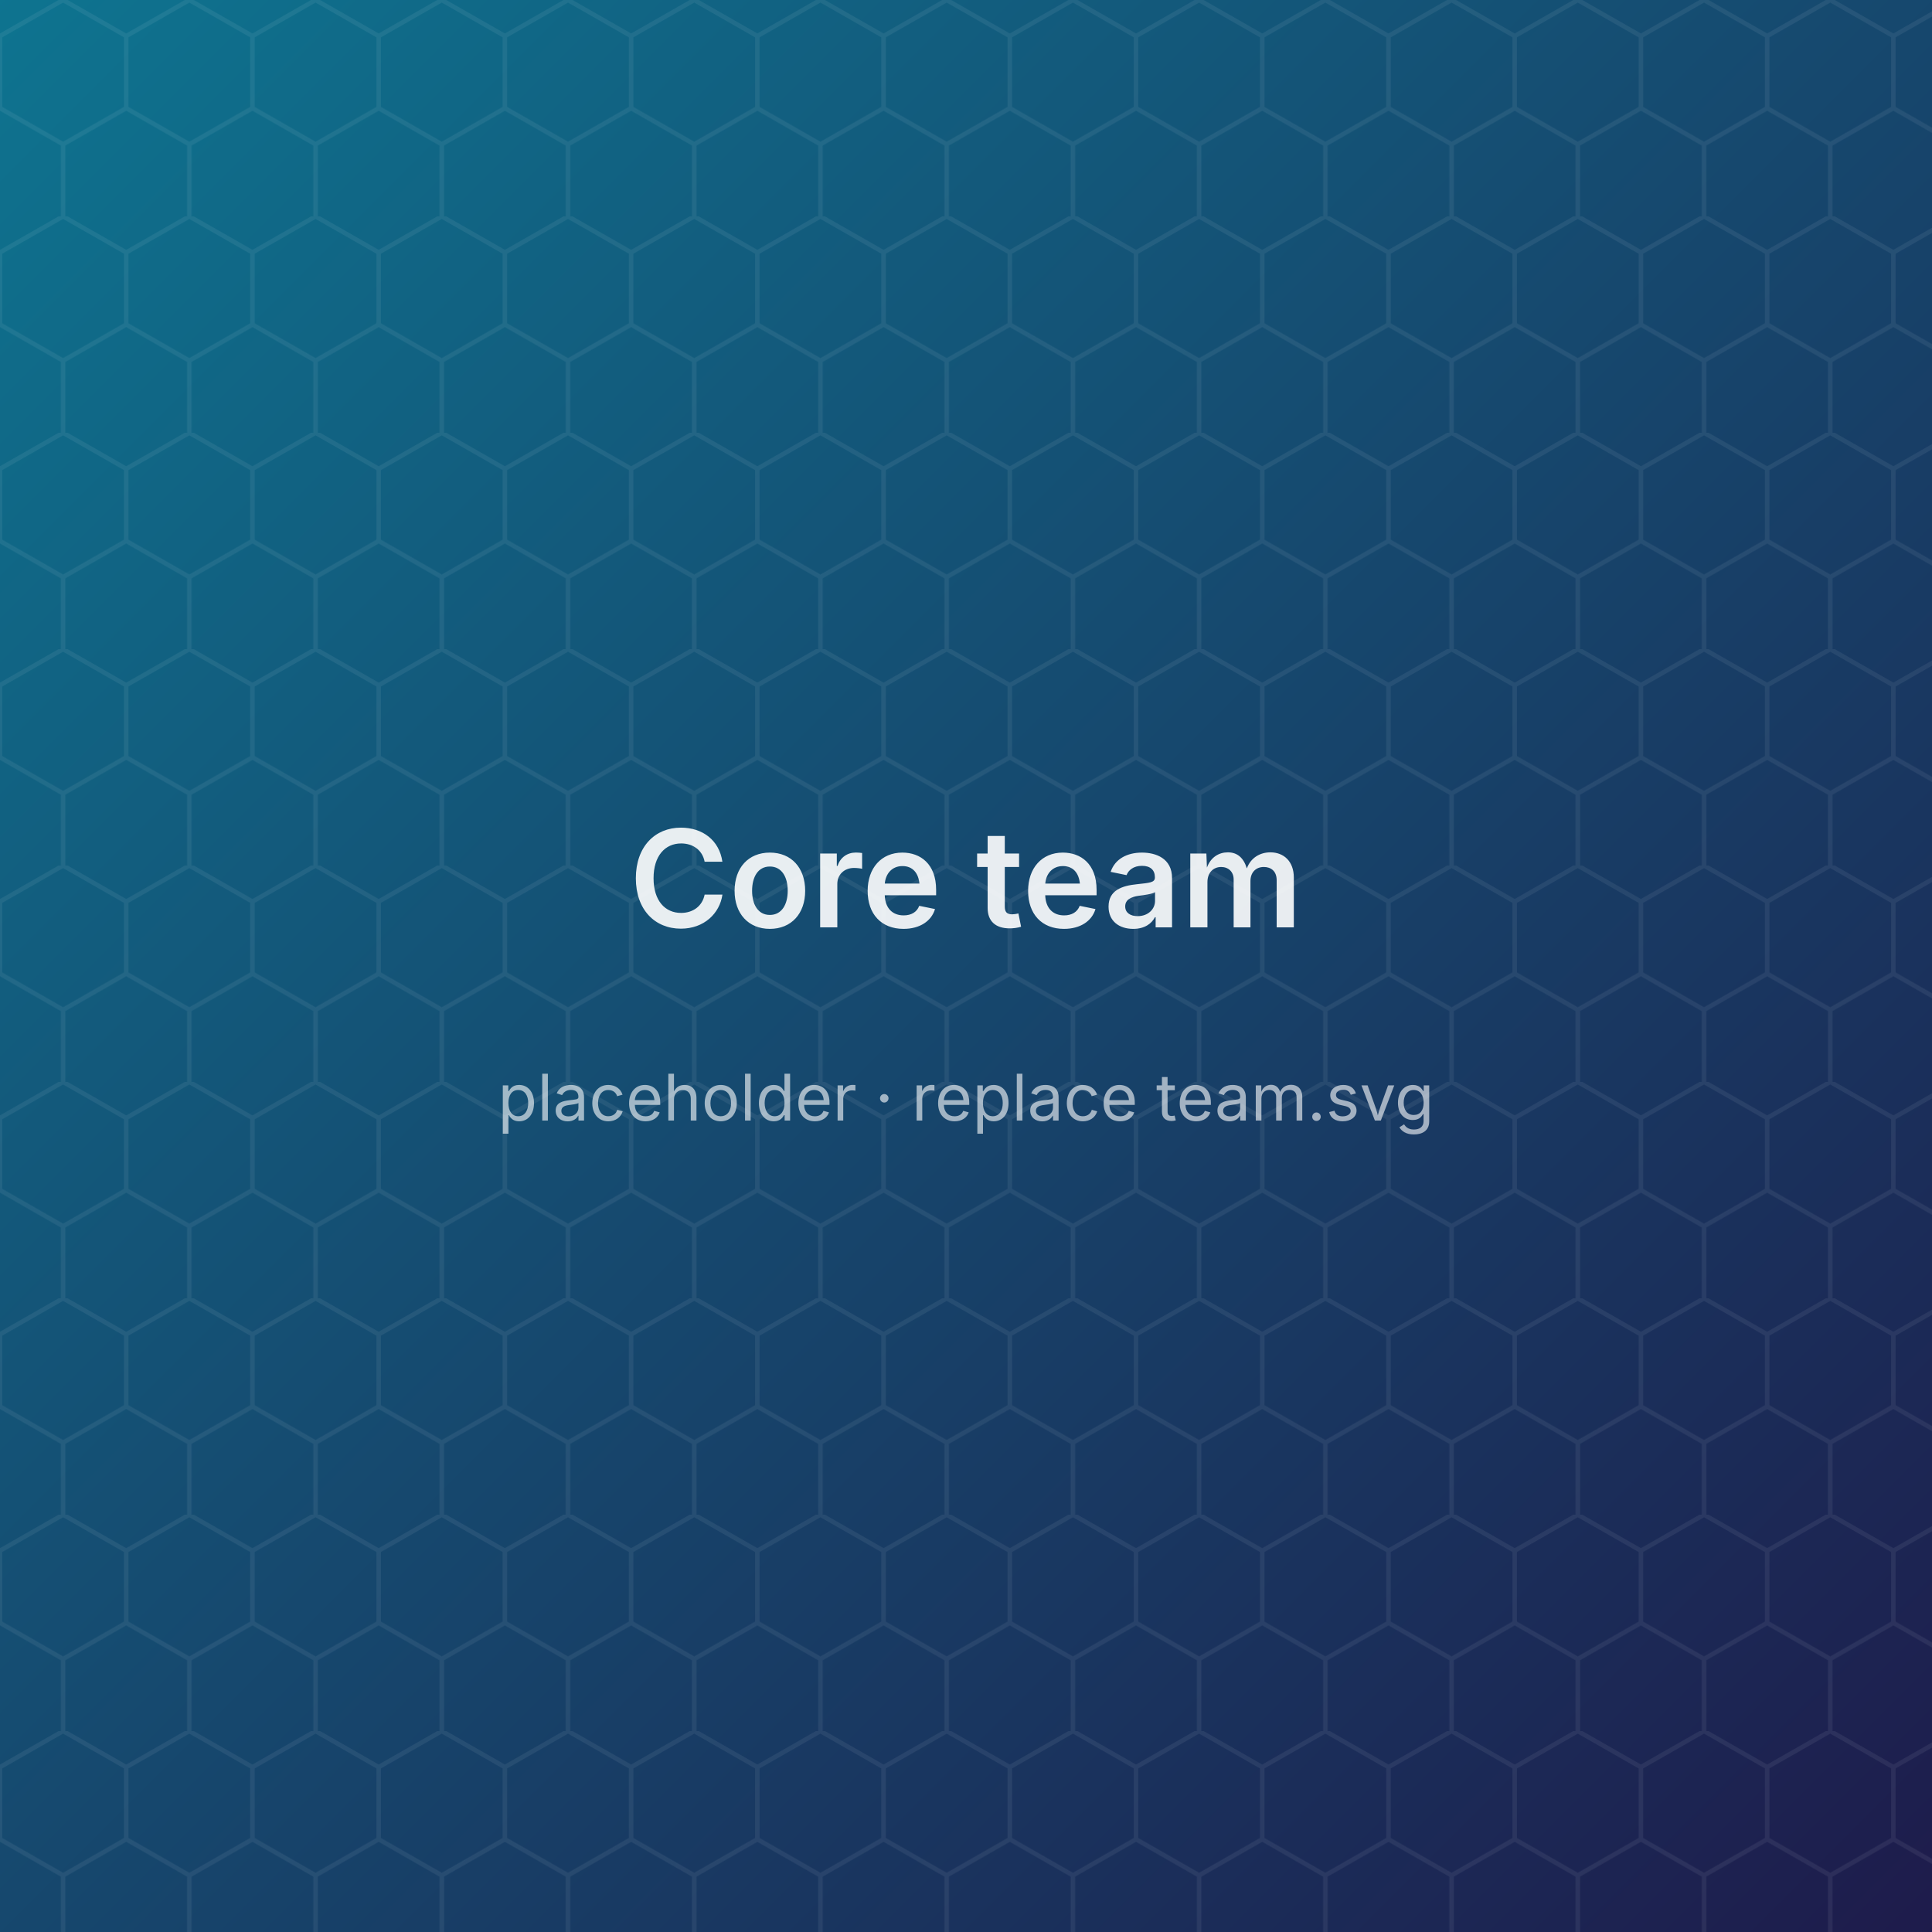
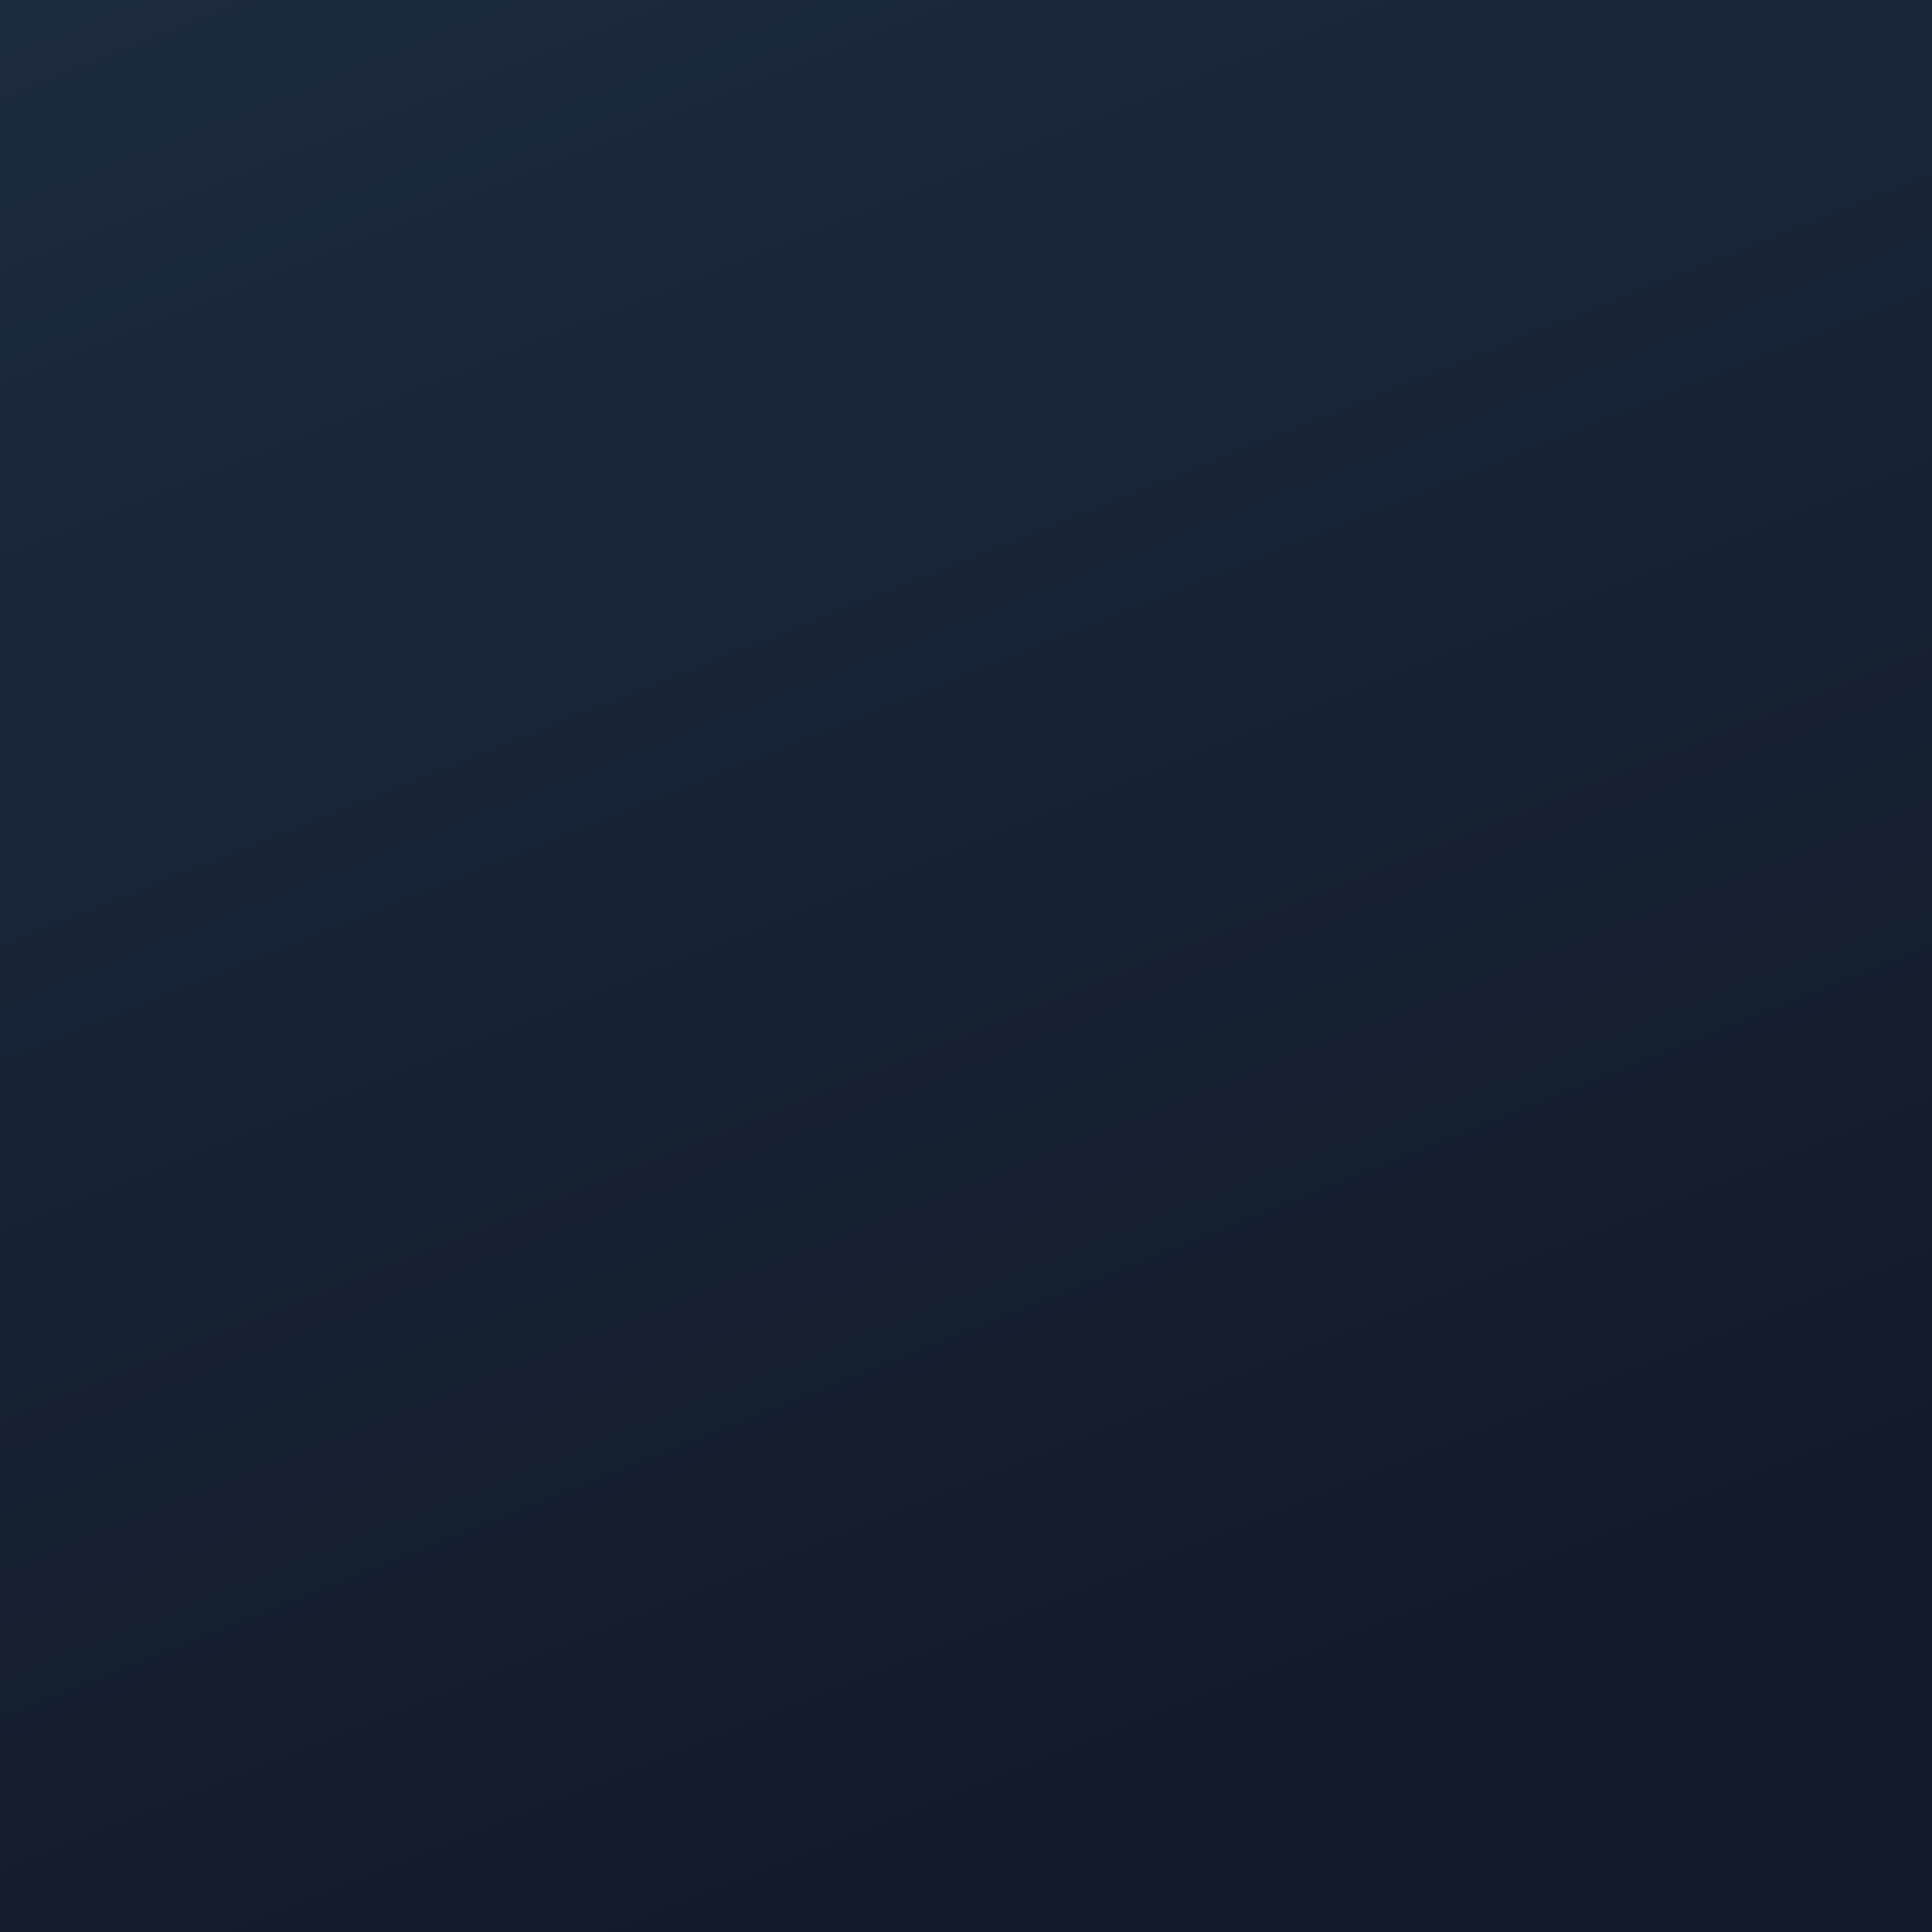
<svg xmlns="http://www.w3.org/2000/svg" viewBox="0 0 600 600" preserveAspectRatio="xMidYMid slice">
  <defs>
-     <linearGradient id="g" x1="0" y1="0" x2="1" y2="1">
-       <stop offset="0" stop-color="#0e7490" />
-       <stop offset="1" stop-color="#1e1b4b" />
+     <linearGradient id="g" x1="0" y1="0" x2="0.4" y2="1">
+       <stop offset="0" stop-color="#1c2a3f" />
+       <stop offset="1" stop-color="#121b2b" />
    </linearGradient>
-     <pattern id="h" width="28" height="48" patternUnits="userSpaceOnUse" patternTransform="scale(1.4)">
-       <path d="M14 0 28 8v16L14 32 0 24V8z M14 32v16" fill="none" stroke="#fff" stroke-opacity=".07" stroke-width="1" />
-     </pattern>
  </defs>
  <rect width="100%" height="100%" fill="url(#g)" />
-   <rect width="100%" height="100%" fill="url(#h)" />
-   <g font-family="system-ui, -apple-system, Segoe UI, sans-serif" text-anchor="middle" fill="#fff">
-     <text x="50%" y="48%" font-size="42" font-weight="600" fill-opacity=".9">Core team</text>
-     <text x="50%" y="58%" font-size="20" fill-opacity=".6">placeholder · replace team.svg</text>
-   </g>
</svg>
